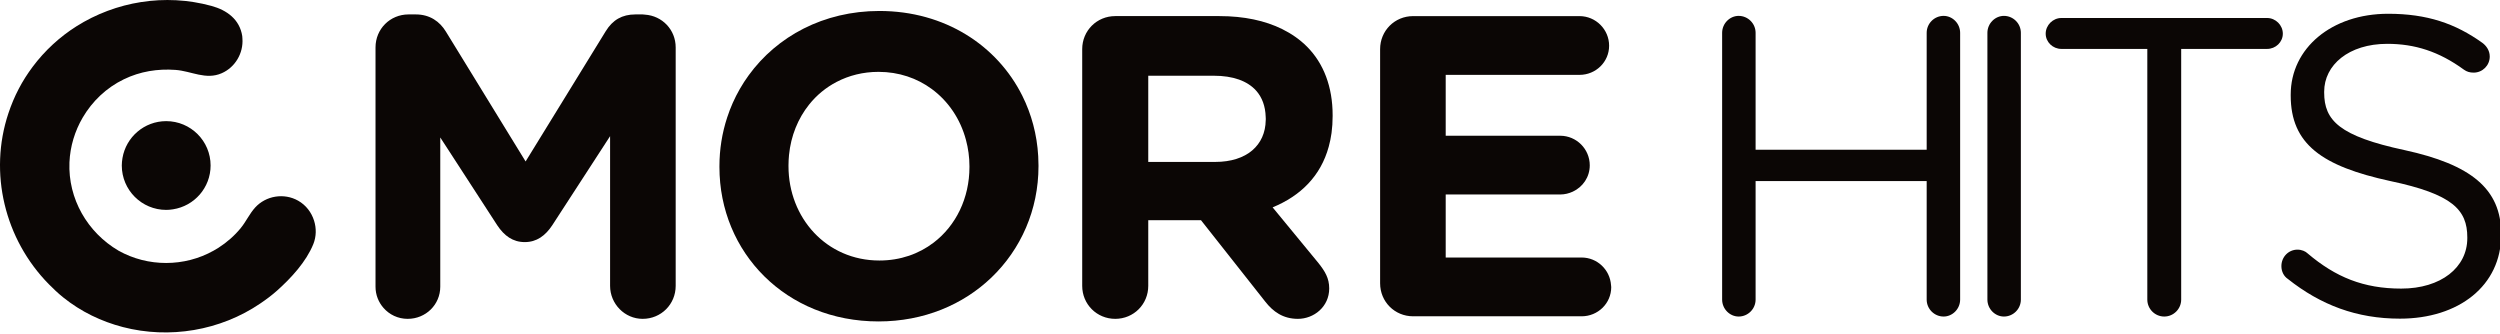
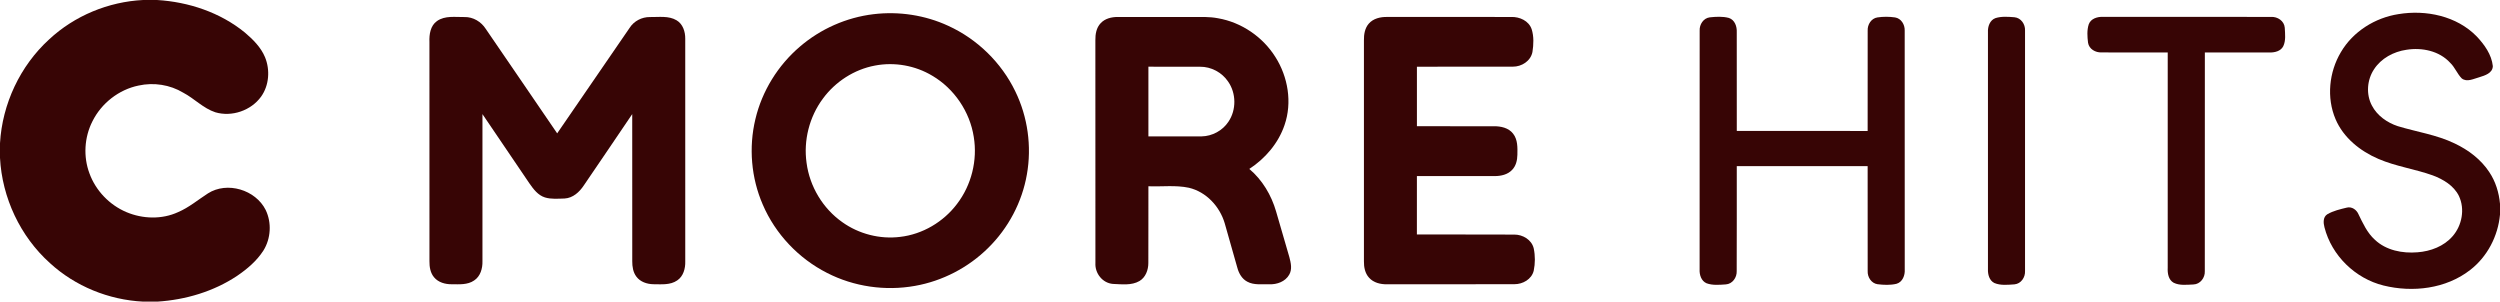
- <svg xmlns="http://www.w3.org/2000/svg" width="800px" height="106.667px" viewBox="0 0 600 80" version="1.1">
-   <defs>
-     <clipPath id="clip1">
-       <path d="M 0 0 L 76 0 L 76 79.785 L 0 79.785 Z M 0 0 " />
-     </clipPath>
-   </defs>
-   <g id="surface1">
-     <path style=" stroke:none;fill-rule:nonzero;fill:rgb(4.314%,2.353%,1.961%);fill-opacity:1;" d="M 154.781 3.512 C 154.602 3.5 154.43 3.461 154.242 3.461 L 152.492 3.461 C 149.301 3.461 147.039 4.793 145.387 7.473 L 140.648 15.176 L 133.977 26.023 L 126.145 38.75 L 121.852 31.758 L 110.309 12.949 L 107.004 7.57 C 105.566 5.203 103.195 3.461 99.797 3.461 L 98.047 3.461 C 93.621 3.461 90.125 6.957 90.125 11.379 L 90.125 68.809 C 90.125 70.785 90.859 72.543 92.039 73.895 C 93.445 75.504 95.496 76.523 97.844 76.523 C 102.168 76.523 105.664 73.133 105.664 68.809 L 105.664 32.992 L 108.859 37.91 L 117.188 50.75 L 119.352 54.086 C 121 56.559 123.055 58.102 125.941 58.102 C 128.82 58.102 130.879 56.559 132.527 54.086 L 146.422 32.68 L 146.422 68.605 C 146.422 72.926 149.918 76.523 154.242 76.523 C 158.668 76.523 162.164 73.02 162.164 68.605 L 162.164 11.379 C 162.164 7.141 158.941 3.789 154.781 3.512 " />
-     <path style=" stroke:none;fill-rule:nonzero;fill:rgb(4.314%,2.353%,1.961%);fill-opacity:1;" d="M 211.055 62.523 C 198.293 62.523 189.238 52.238 189.238 39.891 L 189.238 39.68 C 189.238 38.84 189.285 38.016 189.363 37.199 C 189.816 32.609 191.516 28.434 194.184 25.098 C 195.98 22.848 198.219 20.992 200.809 19.648 C 203.742 18.125 207.121 17.246 210.844 17.246 C 215.75 17.246 220.098 18.773 223.605 21.348 C 227.609 24.285 230.5 28.586 231.828 33.574 C 232.371 35.586 232.668 37.703 232.668 39.891 L 232.668 40.094 C 232.668 47.539 229.434 54.145 224.078 58.227 C 220.555 60.918 216.117 62.523 211.055 62.523 M 249.172 37.477 C 248.879 32.277 247.547 27.371 245.348 22.969 C 239.316 10.898 226.754 2.633 211.055 2.633 C 197.648 2.633 186.461 8.738 179.684 18.074 C 178.914 19.125 178.207 20.223 177.559 21.352 C 176.32 23.512 175.297 25.805 174.516 28.207 C 173.312 31.887 172.664 35.812 172.664 39.891 L 172.664 40.094 C 172.664 60.574 188.617 77.145 210.844 77.145 C 221.727 77.145 231.141 73.121 237.93 66.621 C 245.02 59.836 249.238 50.352 249.238 39.891 L 249.238 39.68 C 249.238 38.941 249.211 38.207 249.172 37.477 " />
-     <path style=" stroke:none;fill-rule:nonzero;fill:rgb(4.314%,2.353%,1.961%);fill-opacity:1;" d="M 303.785 28.465 L 303.785 28.672 C 303.785 28.73 303.773 28.793 303.773 28.852 C 303.684 34.824 299.277 38.863 291.637 38.863 L 275.582 38.863 L 275.582 18.176 L 291.328 18.176 C 295.883 18.176 299.391 19.402 301.508 21.797 C 302.906 23.383 303.691 25.477 303.766 28.07 C 303.77 28.207 303.785 28.328 303.785 28.465 M 313.66 11.176 C 311.977 9.492 309.988 8.102 307.719 6.977 C 303.613 4.953 298.574 3.863 292.664 3.863 L 267.656 3.863 C 263.234 3.863 259.73 7.367 259.73 11.789 L 259.73 68.605 C 259.73 73.02 263.234 76.523 267.656 76.523 C 272.09 76.523 275.582 73.02 275.582 68.605 L 275.582 52.852 L 288.242 52.852 L 303.68 72.414 C 305.535 74.773 307.895 76.523 311.5 76.523 C 315.309 76.523 319.012 73.641 319.012 69.219 C 319.012 66.75 317.984 65.098 316.441 63.148 L 305.812 50.23 L 305.43 49.766 C 312.102 47.02 316.965 42.293 318.902 35.18 C 319.184 34.141 319.414 33.059 319.57 31.914 C 319.742 30.625 319.832 29.27 319.832 27.848 L 319.832 27.645 C 319.832 20.844 317.672 15.188 313.66 11.176 " />
-     <path style=" stroke:none;fill-rule:nonzero;fill:rgb(4.314%,2.353%,1.961%);fill-opacity:1;" d="M 386.648 68.43 C 386.395 64.746 383.34 61.805 379.594 61.805 L 346.969 61.805 L 346.969 46.676 L 374.449 46.676 C 375.535 46.676 376.559 46.414 377.484 45.988 C 379.875 44.875 381.543 42.5 381.543 39.68 C 381.543 35.773 378.359 32.578 374.449 32.578 L 346.969 32.578 L 346.969 17.969 L 379.078 17.969 C 382.988 17.969 386.188 14.883 386.188 10.973 C 386.188 7.062 382.988 3.867 379.078 3.867 L 339.148 3.867 C 334.727 3.867 331.227 7.367 331.227 11.789 L 331.227 67.984 C 331.227 72.414 334.727 75.91 339.148 75.91 L 379.594 75.91 C 383.5 75.91 386.695 72.812 386.695 68.906 C 386.695 68.746 386.66 68.594 386.648 68.43 " />
-     <path style=" stroke:none;fill-rule:nonzero;fill:rgb(4.314%,2.353%,1.961%);fill-opacity:1;" d="M 39.887 29.074 C 34.621 29.074 30.25 32.902 29.395 37.922 C 29.297 38.512 29.23 39.105 29.23 39.719 C 29.23 45.605 34.008 50.375 39.887 50.375 C 40.445 50.375 40.988 50.32 41.523 50.234 C 46.629 49.449 50.543 45.047 50.543 39.719 C 50.543 33.844 45.773 29.074 39.887 29.074 " />
-     <path style=" stroke:none;fill-rule:nonzero;fill:rgb(4.314%,2.353%,1.961%);fill-opacity:1;" d="M 413.312 7.879 C 413.312 5.641 415.145 3.812 417.277 3.812 C 419.512 3.812 421.344 5.641 421.344 7.879 L 421.344 35.93 L 462.402 35.93 L 462.402 7.879 C 462.402 5.641 464.234 3.812 466.469 3.812 C 468.602 3.812 470.434 5.641 470.434 7.879 L 470.434 71.902 C 470.434 74.141 468.602 75.969 466.469 75.969 C 464.234 75.969 462.402 74.141 462.402 71.902 L 462.402 43.449 L 421.344 43.449 L 421.344 71.902 C 421.344 74.141 419.512 75.969 417.277 75.969 C 415.145 75.969 413.312 74.141 413.312 71.902 L 413.312 7.879 " />
-     <path style=" stroke:none;fill-rule:nonzero;fill:rgb(4.314%,2.353%,1.961%);fill-opacity:1;" d="M 476.977 7.879 C 476.977 5.641 478.809 3.812 480.941 3.812 C 483.18 3.812 485.008 5.641 485.008 7.879 L 485.008 71.902 C 485.008 74.141 483.18 75.969 480.941 75.969 C 478.809 75.969 476.977 74.141 476.977 71.902 L 476.977 7.879 " />
-     <path style=" stroke:none;fill-rule:nonzero;fill:rgb(4.314%,2.353%,1.961%);fill-opacity:1;" d="M 515.355 11.738 L 494.723 11.738 C 492.691 11.738 490.965 10.113 490.965 8.078 C 490.965 6.047 492.691 4.32 494.723 4.32 L 544.117 4.32 C 546.152 4.32 547.879 6.047 547.879 8.078 C 547.879 10.113 546.152 11.738 544.117 11.738 L 523.484 11.738 L 523.484 71.902 C 523.484 74.141 521.656 75.969 519.422 75.969 C 517.188 75.969 515.355 74.141 515.355 71.902 L 515.355 11.738 " />
-     <path style=" stroke:none;fill-rule:nonzero;fill:rgb(4.314%,2.353%,1.961%);fill-opacity:1;" d="M 549.059 66.926 C 548.145 66.312 547.535 65.195 547.535 63.875 C 547.535 61.641 549.262 59.914 551.395 59.914 C 552.414 59.914 553.328 60.32 553.836 60.824 C 560.547 66.516 567.254 69.262 576.297 69.262 C 585.852 69.262 592.152 64.18 592.152 57.168 L 592.152 56.965 C 592.152 50.355 588.594 46.598 573.656 43.449 C 557.293 39.891 549.77 34.602 549.77 22.918 L 549.77 22.715 C 549.77 11.535 559.629 3.305 573.148 3.305 C 582.496 3.305 589.305 5.641 595.812 10.316 C 596.625 10.926 597.539 12.043 597.539 13.566 C 597.539 15.703 595.812 17.43 593.676 17.43 C 592.762 17.43 592.051 17.227 591.34 16.719 C 585.34 12.348 579.547 10.52 572.941 10.52 C 563.691 10.52 557.801 15.602 557.801 22.004 L 557.801 22.207 C 557.801 28.914 561.457 32.676 577.113 36.031 C 592.965 39.484 600.281 45.277 600.281 56.152 L 600.281 56.355 C 600.281 68.551 590.121 76.477 575.992 76.477 C 565.625 76.477 556.988 73.223 549.059 66.926 " />
-     <g clip-path="url(#clip1)" clip-rule="nonzero">
-       <path style=" stroke:none;fill-rule:nonzero;fill:rgb(4.314%,2.353%,1.961%);fill-opacity:1;" d="M 75.379 52.965 C 74.758 50.984 73.441 49.23 71.551 48.164 C 68.18 46.254 63.82 46.953 61.219 49.824 C 59.887 51.293 59.051 53.191 57.785 54.727 C 56.277 56.582 54.414 58.195 52.398 59.488 C 52.035 59.723 51.66 59.938 51.281 60.148 C 44.273 64.09 35.5 64.117 28.445 60.16 C 20.973 55.77 16.309 47.695 16.668 38.961 C 16.832 35.137 17.957 31.453 19.844 28.227 C 22.133 24.305 25.539 21.047 29.742 19.02 C 33.641 17.133 37.832 16.465 42.129 16.777 C 45.969 17.062 49.398 19.25 53.215 17.57 C 56.453 16.152 58.445 12.742 58.18 9.242 C 58.164 9.039 58.172 8.844 58.137 8.645 C 57.516 4.633 54.426 2.422 50.746 1.418 C 39.574 -1.637 27.766 0.367 18.344 6.316 C 14.32 8.863 10.75 12.141 7.836 16.035 C 6.602 17.691 5.473 19.441 4.5 21.316 C 3.492 23.23 2.68 25.199 2.016 27.195 C -2.75 41.492 1.117 57.441 11.719 68.207 C 12.805 69.316 13.938 70.387 15.168 71.375 C 19.449 74.82 24.348 77.156 29.48 78.492 C 40.613 81.387 52.852 79.387 62.504 72.812 C 63.898 71.867 65.254 70.855 66.531 69.715 C 69.895 66.703 73.48 62.824 75.203 58.57 C 75.934 56.738 75.941 54.758 75.379 52.965 " />
-     </g>
+ <svg xmlns="http://www.w3.org/2000/svg" width="1550pt" height="187pt" viewBox="0 0 1550 187" version="1.1">
+   <g id="#ffffffff">
+ </g>
+   <g id="#370505ff">
+     <path fill="#370505" opacity="1.00" d=" M 88.74 0.00 L 97.37 0.00 C 116.93 1.19 136.50 7.68 151.80 20.16 C 156.84 24.44 161.76 29.29 164.33 35.50 C 167.53 43.36 166.87 52.91 161.89 59.90 C 155.65 68.55 143.76 72.64 133.52 69.62 C 126.01 67.16 120.50 61.09 113.59 57.46 C 105.37 52.50 95.28 50.97 85.92 53.04 C 73.67 55.55 62.88 64.01 57.32 75.19 C 52.27 85.10 51.56 97.11 55.47 107.52 C 59.36 118.22 67.89 127.08 78.37 131.51 C 88.46 135.78 100.40 136.15 110.44 131.51 C 117.18 128.63 122.81 123.84 128.92 119.91 C 140.84 112.30 158.47 117.66 164.72 130.18 C 168.54 138.08 167.95 147.93 163.30 155.36 C 159.19 161.76 153.28 166.77 147.04 171.01 C 132.45 180.74 115.12 185.86 97.70 187.00 L 88.62 187.00 C 67.41 185.92 46.63 177.50 30.96 163.11 C 12.54 146.58 1.29 122.58 0.00 97.89 L 0.00 88.80 C 1.40 64.47 12.45 40.85 30.48 24.41 C 46.23 9.73 67.25 1.07 88.74 0.00 Z" />
+     <path fill="#370505" opacity="1.00" d=" M 541.55 8.80 C 557.27 6.91 573.51 9.35 587.89 16.00 C 605.89 24.21 620.88 38.82 629.48 56.63 C 637.22 72.48 639.75 90.78 636.67 108.14 C 633.70 125.36 625.11 141.50 612.66 153.73 C 600.36 165.91 584.31 174.25 567.26 177.25 C 548.86 180.54 529.40 177.75 512.76 169.20 C 495.13 160.26 480.73 145.06 472.93 126.88 C 465.72 110.32 464.13 91.42 468.34 73.87 C 472.46 56.44 482.35 40.48 495.97 28.88 C 508.75 17.90 524.82 10.81 541.55 8.80 M 542.48 40.65 C 529.63 43.05 517.93 50.62 510.21 61.13 C 501.78 72.43 498.08 87.10 500.08 101.05 C 502.00 115.63 510.19 129.28 522.23 137.74 C 532.49 145.07 545.52 148.42 558.05 146.87 C 571.97 145.28 584.95 137.58 593.36 126.43 C 602.29 114.77 606.13 99.40 603.74 84.91 C 601.32 69.29 591.65 54.98 578.03 46.96 C 567.47 40.61 554.57 38.33 542.48 40.65 Z" />
+     <path fill="#370505" opacity="1.00" d=" M 1487.09 8.75 C 1504.11 5.94 1523.16 9.89 1535.52 22.55 C 1540.32 27.63 1544.81 33.84 1545.55 40.98 C 1545.43 45.43 1540.56 46.82 1537.09 47.91 C 1533.66 48.81 1529.54 51.15 1526.29 48.62 C 1523.44 45.75 1522.06 41.73 1519.11 38.93 C 1512.37 31.53 1501.59 29.32 1492.01 30.86 C 1484.07 32.00 1476.32 36.14 1471.89 42.97 C 1467.55 49.52 1466.87 58.42 1470.56 65.41 C 1473.82 71.70 1480.01 76.04 1486.63 78.22 C 1498.40 81.80 1510.81 83.56 1521.97 88.97 C 1530.39 92.97 1538.15 98.80 1543.32 106.65 C 1547.26 112.49 1549.36 119.40 1550.00 126.38 L 1550.00 133.02 C 1548.79 146.38 1542.13 159.21 1531.46 167.42 C 1516.49 179.07 1495.86 181.49 1477.80 177.02 C 1460.29 172.71 1445.61 158.45 1441.17 140.94 C 1440.44 138.21 1440.19 134.55 1442.95 132.83 C 1446.65 130.69 1450.93 129.71 1455.07 128.71 C 1458.14 127.97 1461.03 130.02 1462.23 132.77 C 1464.98 138.41 1467.64 144.34 1472.40 148.63 C 1479.39 155.27 1489.56 157.20 1498.90 156.42 C 1506.96 155.80 1515.20 152.72 1520.59 146.49 C 1526.46 139.81 1528.38 129.59 1524.51 121.46 C 1521.34 115.06 1514.83 111.19 1508.36 108.76 C 1497.28 104.78 1485.43 103.20 1474.59 98.51 C 1463.30 93.68 1452.92 85.39 1448.03 73.86 C 1442.38 60.57 1444.00 44.69 1451.34 32.36 C 1458.83 19.54 1472.53 10.99 1487.09 8.75 Z" />
+     <path fill="#370505" opacity="1.00" d=" M 1295.01 15.11 C 1296.31 11.48 1300.46 10.29 1303.97 10.46 C 1338.66 10.48 1373.35 10.41 1408.04 10.49 C 1412.05 10.24 1416.22 12.96 1416.55 17.19 C 1416.73 20.98 1417.31 25.10 1415.63 28.65 C 1414.03 31.80 1410.22 32.63 1407.00 32.54 C 1393.66 32.55 1380.34 32.54 1367.01 32.54 C 1366.97 77.73 1367.04 122.92 1366.98 168.10 C 1367.20 172.17 1364.16 176.23 1359.93 176.37 C 1355.86 176.52 1351.45 177.16 1347.68 175.31 C 1344.40 173.50 1343.81 169.41 1343.98 166.02 C 1344.01 121.53 1344.00 77.03 1343.99 32.54 C 1330.31 32.52 1316.64 32.59 1302.97 32.50 C 1299.23 32.67 1295.21 30.44 1294.59 26.51 C 1294.13 22.76 1293.84 18.76 1295.01 15.11 Z" />
+     <path fill="#370505" opacity="1.00" d=" M 270.92 13.06 C 275.88 9.53 282.30 10.66 288.00 10.57 C 293.38 10.47 298.34 13.47 301.19 17.94 C 316.01 39.47 330.66 61.13 345.45 82.68 C 360.40 60.91 375.31 39.10 390.31 17.36 C 393.03 13.05 397.93 10.50 403.02 10.57 C 408.49 10.67 414.51 9.63 419.46 12.57 C 423.38 14.87 424.90 19.64 424.85 23.96 C 424.89 70.00 424.86 116.04 424.86 162.07 C 424.98 166.44 423.71 171.29 419.89 173.85 C 415.55 176.86 410.02 176.22 405.04 176.22 C 401.12 176.15 396.94 174.76 394.54 171.49 C 392.50 168.79 391.98 165.30 392.00 162.00 C 391.99 131.58 392.02 101.16 391.98 70.74 C 381.95 85.47 372.05 100.29 361.96 114.97 C 359.25 119.07 355.21 122.79 350.06 123.07 C 346.01 123.17 341.80 123.61 337.87 122.41 C 333.53 121.06 330.73 117.26 328.25 113.71 C 318.51 99.41 308.86 85.05 299.12 70.75 C 299.12 101.15 299.12 131.54 299.12 161.94 C 299.25 166.40 297.87 171.36 293.93 173.91 C 289.87 176.70 284.72 176.25 280.04 176.24 C 276.06 176.27 271.74 175.11 269.12 171.92 C 266.81 169.19 266.22 165.48 266.26 162.01 C 266.26 116.67 266.28 71.32 266.25 25.98 C 266.06 21.34 266.84 15.94 270.92 13.06 Z" />
+     <path fill="#370505" opacity="1.00" d=" M 682.41 14.39 C 685.07 11.49 689.17 10.51 692.98 10.52 C 708.31 10.51 723.64 10.52 738.98 10.52 C 744.37 10.54 749.82 10.28 755.15 11.32 C 769.69 13.83 782.89 22.83 790.72 35.31 C 798.59 47.65 801.25 63.58 796.41 77.54 C 792.58 88.81 784.46 98.28 774.57 104.74 C 782.64 111.55 788.23 120.96 791.16 131.06 C 793.93 140.52 796.67 149.99 799.41 159.45 C 800.34 162.98 801.28 167.03 799.27 170.37 C 796.85 174.60 791.71 176.44 787.04 176.25 C 782.47 176.07 777.54 176.94 773.35 174.66 C 770.05 172.95 768.09 169.52 767.16 166.04 C 764.52 156.85 761.98 147.63 759.33 138.45 C 756.26 128.02 747.87 118.94 737.11 116.41 C 728.87 114.66 720.36 115.82 712.01 115.48 C 711.96 131.33 712.05 147.19 711.97 163.05 C 711.98 167.33 710.32 171.95 706.48 174.23 C 701.51 177.12 695.47 176.23 690.00 176.03 C 683.53 175.51 678.78 169.41 679.16 163.06 C 679.10 117.03 679.16 70.99 679.13 24.95 C 679.07 21.23 679.73 17.18 682.41 14.39 M 712.01 41.35 C 711.99 55.76 711.99 70.17 712.01 84.58 C 723.01 84.56 734.01 84.61 745.01 84.56 C 751.56 84.44 757.97 80.99 761.60 75.52 C 766.61 68.18 766.52 57.81 761.41 50.55 C 757.57 44.87 750.87 41.30 744.01 41.38 C 733.34 41.32 722.67 41.38 712.01 41.35 Z" />
+     <path fill="#370505" opacity="1.00" d=" M 848.62 14.69 C 851.40 11.46 855.86 10.44 859.96 10.51 C 885.63 10.53 911.31 10.50 936.98 10.52 C 942.16 10.35 947.88 12.91 949.63 18.10 C 951.07 22.63 950.83 27.58 950.12 32.22 C 949.04 37.83 943.43 41.38 937.95 41.33 C 918.13 41.40 898.31 41.34 878.49 41.36 C 878.47 53.66 878.48 65.96 878.49 78.26 C 894.34 78.28 910.20 78.25 926.06 78.27 C 930.43 78.21 935.30 79.20 938.11 82.86 C 941.04 86.55 940.87 91.52 940.78 95.98 C 940.73 99.37 939.89 102.98 937.40 105.44 C 934.70 108.24 930.64 109.15 926.89 109.17 C 910.75 109.19 894.62 109.17 878.48 109.18 C 878.47 121.25 878.49 133.31 878.47 145.37 C 898.61 145.45 918.75 145.32 938.88 145.44 C 944.14 145.42 949.61 148.63 950.90 153.97 C 951.86 158.50 951.85 163.33 950.90 167.87 C 949.60 173.17 944.12 176.23 938.93 176.20 C 912.62 176.29 886.31 176.20 860.00 176.25 C 855.96 176.34 851.57 175.30 848.80 172.16 C 846.29 169.42 845.58 165.58 845.64 161.98 C 845.64 116.33 845.65 70.68 845.64 25.02 C 845.57 21.40 846.17 17.52 848.62 14.69 Z" />
+     <path fill="#370505" opacity="1.00" d=" M 1053.79 19.01 C 1053.59 15.21 1056.10 11.24 1060.07 10.75 C 1063.97 10.34 1068.06 10.10 1071.89 11.12 C 1075.57 12.31 1076.96 16.41 1076.79 19.95 C 1076.82 40.36 1076.78 60.78 1076.81 81.19 C 1103.85 81.21 1130.89 81.20 1157.94 81.20 C 1157.96 60.46 1157.91 39.73 1157.96 19.00 C 1157.77 15.29 1160.13 11.39 1163.99 10.80 C 1167.59 10.27 1171.32 10.27 1174.94 10.81 C 1178.74 11.42 1181.03 15.26 1180.91 18.91 C 1180.98 68.29 1180.92 117.67 1180.94 167.05 C 1181.17 170.66 1179.62 174.86 1175.84 175.95 C 1171.99 176.87 1167.93 176.69 1164.04 176.21 C 1160.20 175.64 1157.79 171.78 1157.96 168.08 C 1157.91 146.39 1157.96 124.69 1157.94 103.00 C 1130.89 103.00 1103.85 103.00 1076.80 103.00 C 1076.76 124.70 1076.87 146.39 1076.75 168.08 C 1076.92 172.05 1074.13 176.08 1069.97 176.33 C 1066.02 176.59 1061.86 177.01 1058.09 175.64 C 1054.75 174.21 1053.57 170.32 1053.76 166.97 C 1053.78 117.65 1053.72 68.33 1053.79 19.01 Z" />
+     <path fill="#370505" opacity="1.00" d=" M 1237.24 11.21 C 1241.00 10.05 1245.06 10.39 1248.95 10.69 C 1253.00 11.05 1255.72 15.01 1255.52 18.91 C 1255.56 68.61 1255.55 118.33 1255.52 168.03 C 1255.74 171.93 1253.04 175.94 1248.97 176.30 C 1244.85 176.57 1240.42 177.11 1236.52 175.47 C 1233.36 173.92 1232.41 170.15 1232.53 166.91 C 1232.51 117.94 1232.51 68.97 1232.53 20.01 C 1232.35 16.53 1233.66 12.48 1237.24 11.21 Z" />
  </g>
</svg>
